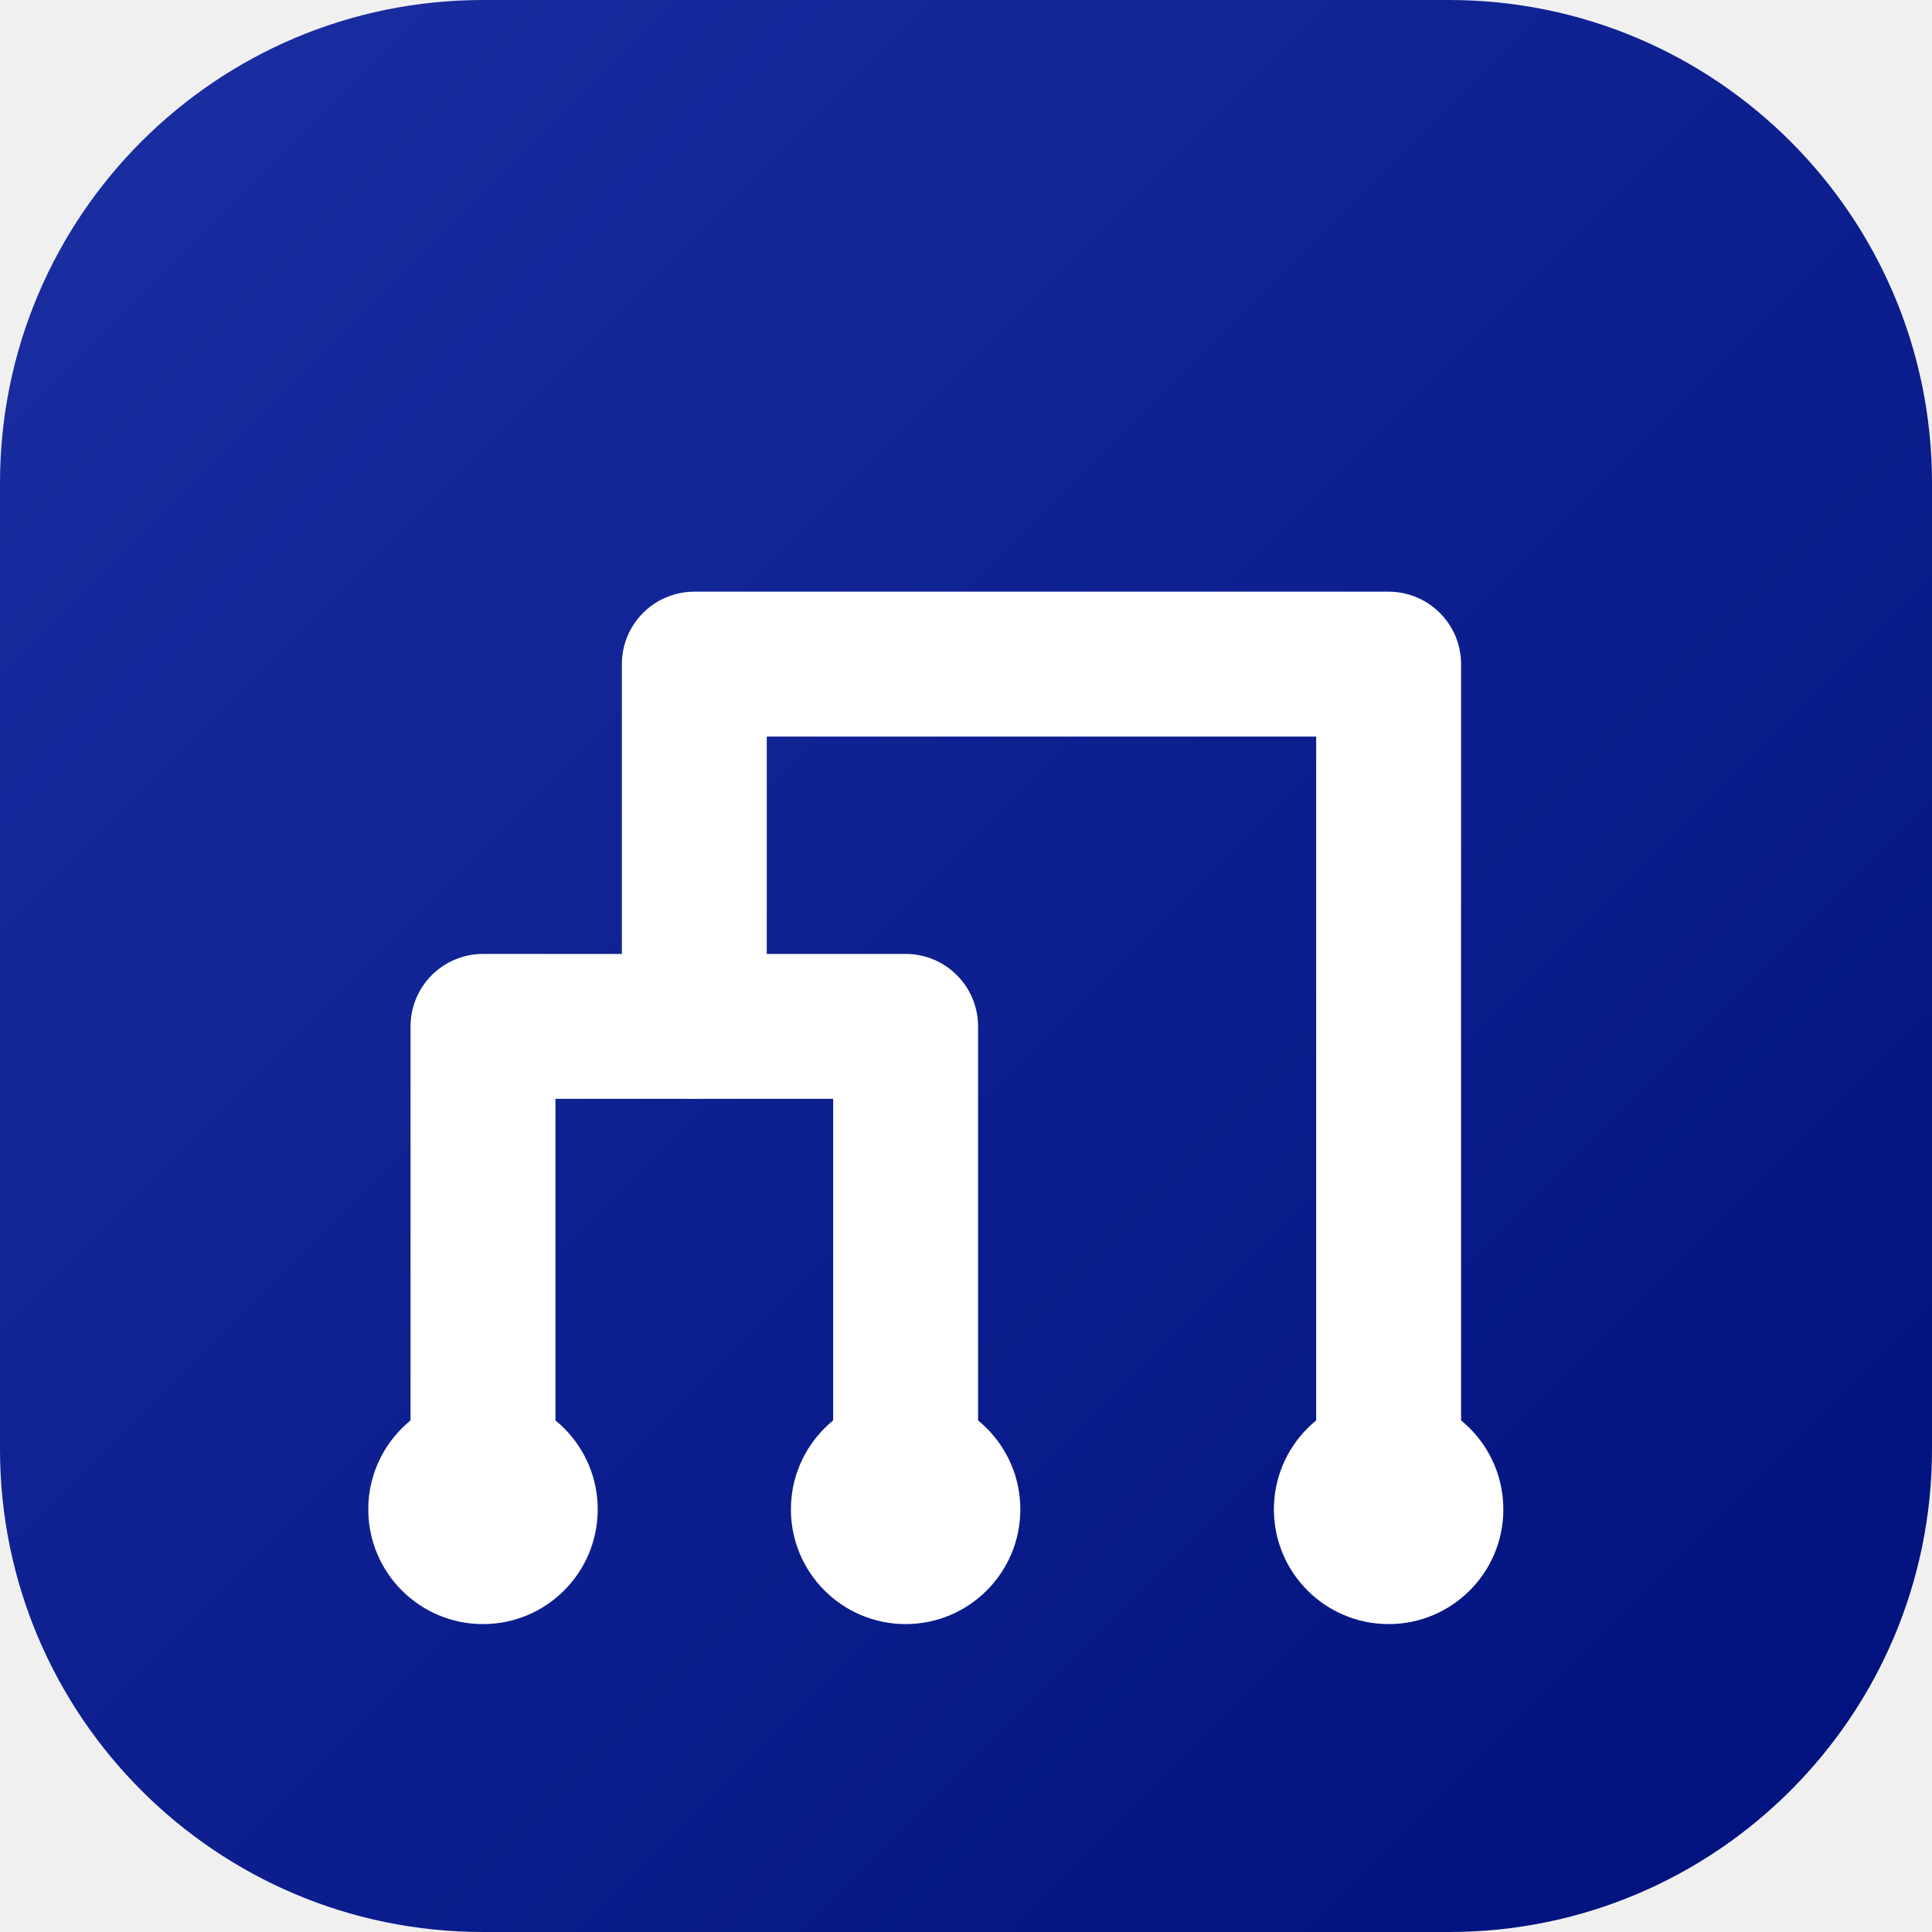
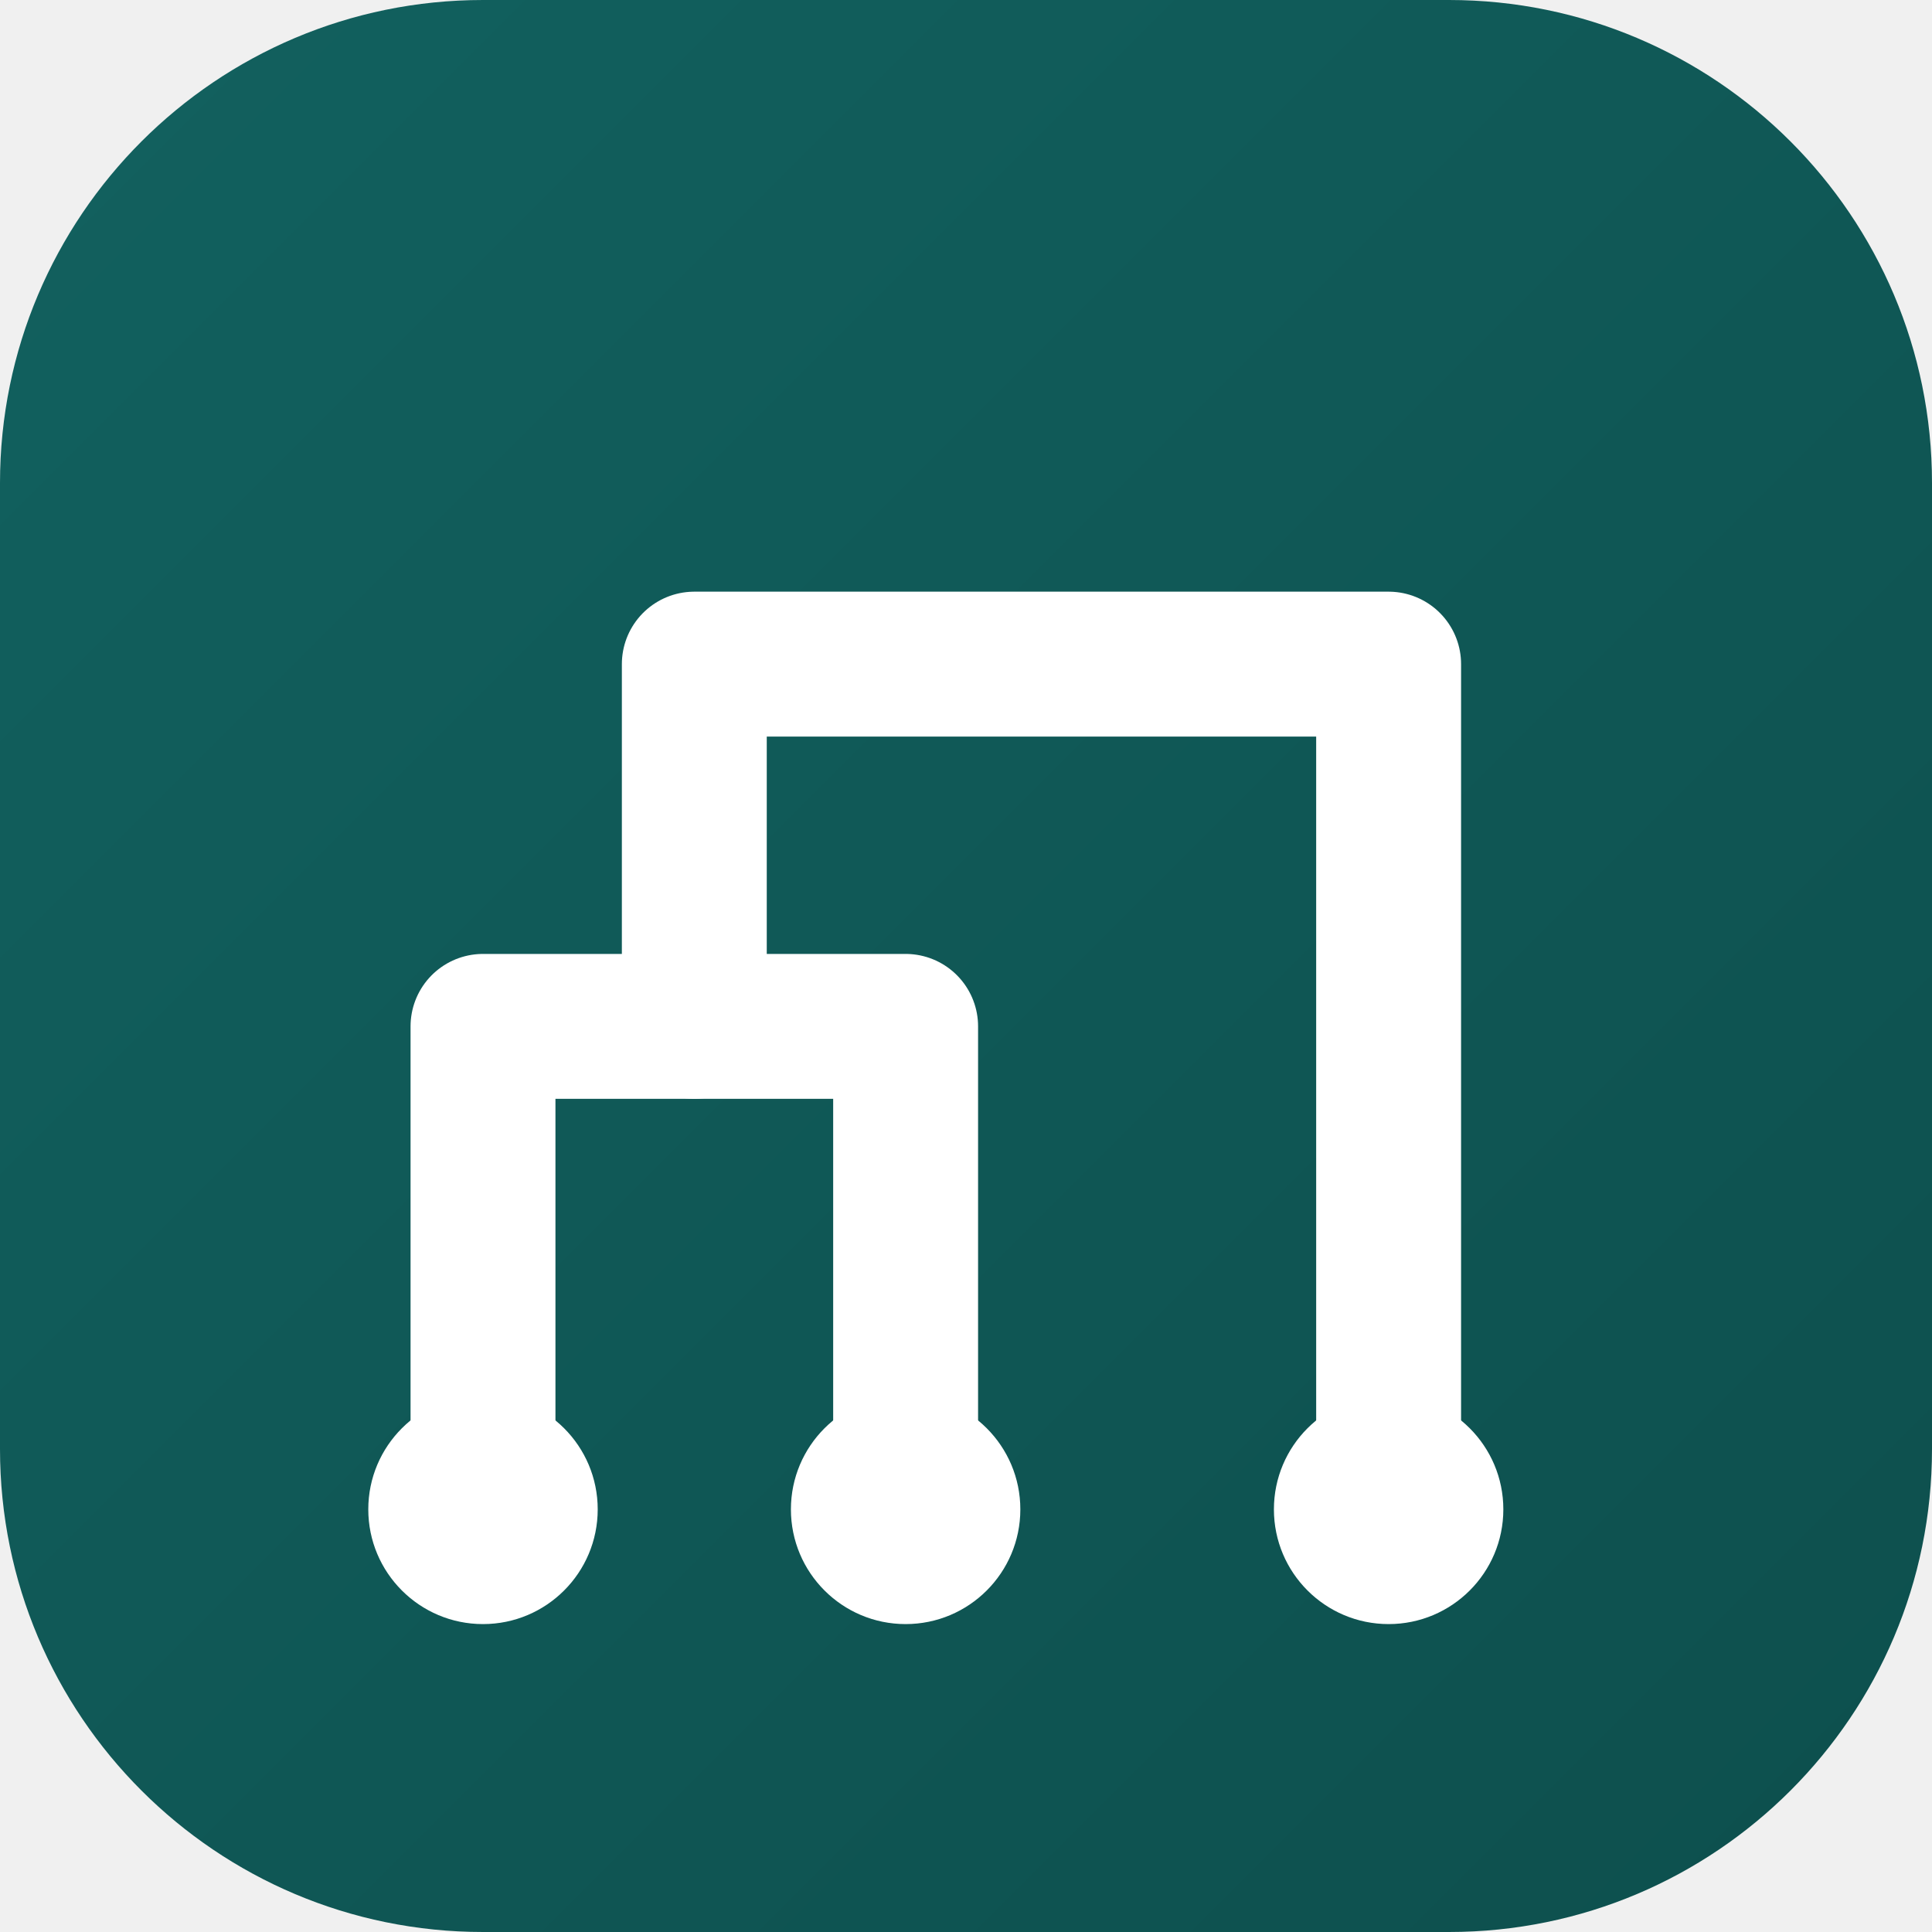
<svg xmlns="http://www.w3.org/2000/svg" width="32" height="32" viewBox="0 0 32 32">
  <defs>
    <linearGradient id="q" x1="0" y1="0" x2="1" y2="1">
-       <stop offset="0" stop-color="#1b2fa3" />
-       <stop offset="1" stop-color="#00107c" />
+       <stop offset="0" stop-color="#12615f" />
+       <stop offset="1" stop-color="#0d4f4d" />
    </linearGradient>
  </defs>
  <rect width="32" height="32" rx="8" fill="url(#q)" />
  <g fill="none" stroke="#ffffff" stroke-width="2.4" stroke-linecap="round" stroke-linejoin="round">
    <path d="M8 25V17H15V25" />
    <path d="M11.5 17V11H23V25" />
  </g>
  <g fill="#ffffff">
    <circle cx="8" cy="25" r="1.9" />
    <circle cx="15" cy="25" r="1.9" />
    <circle cx="23" cy="25" r="1.9" />
  </g>
</svg>
